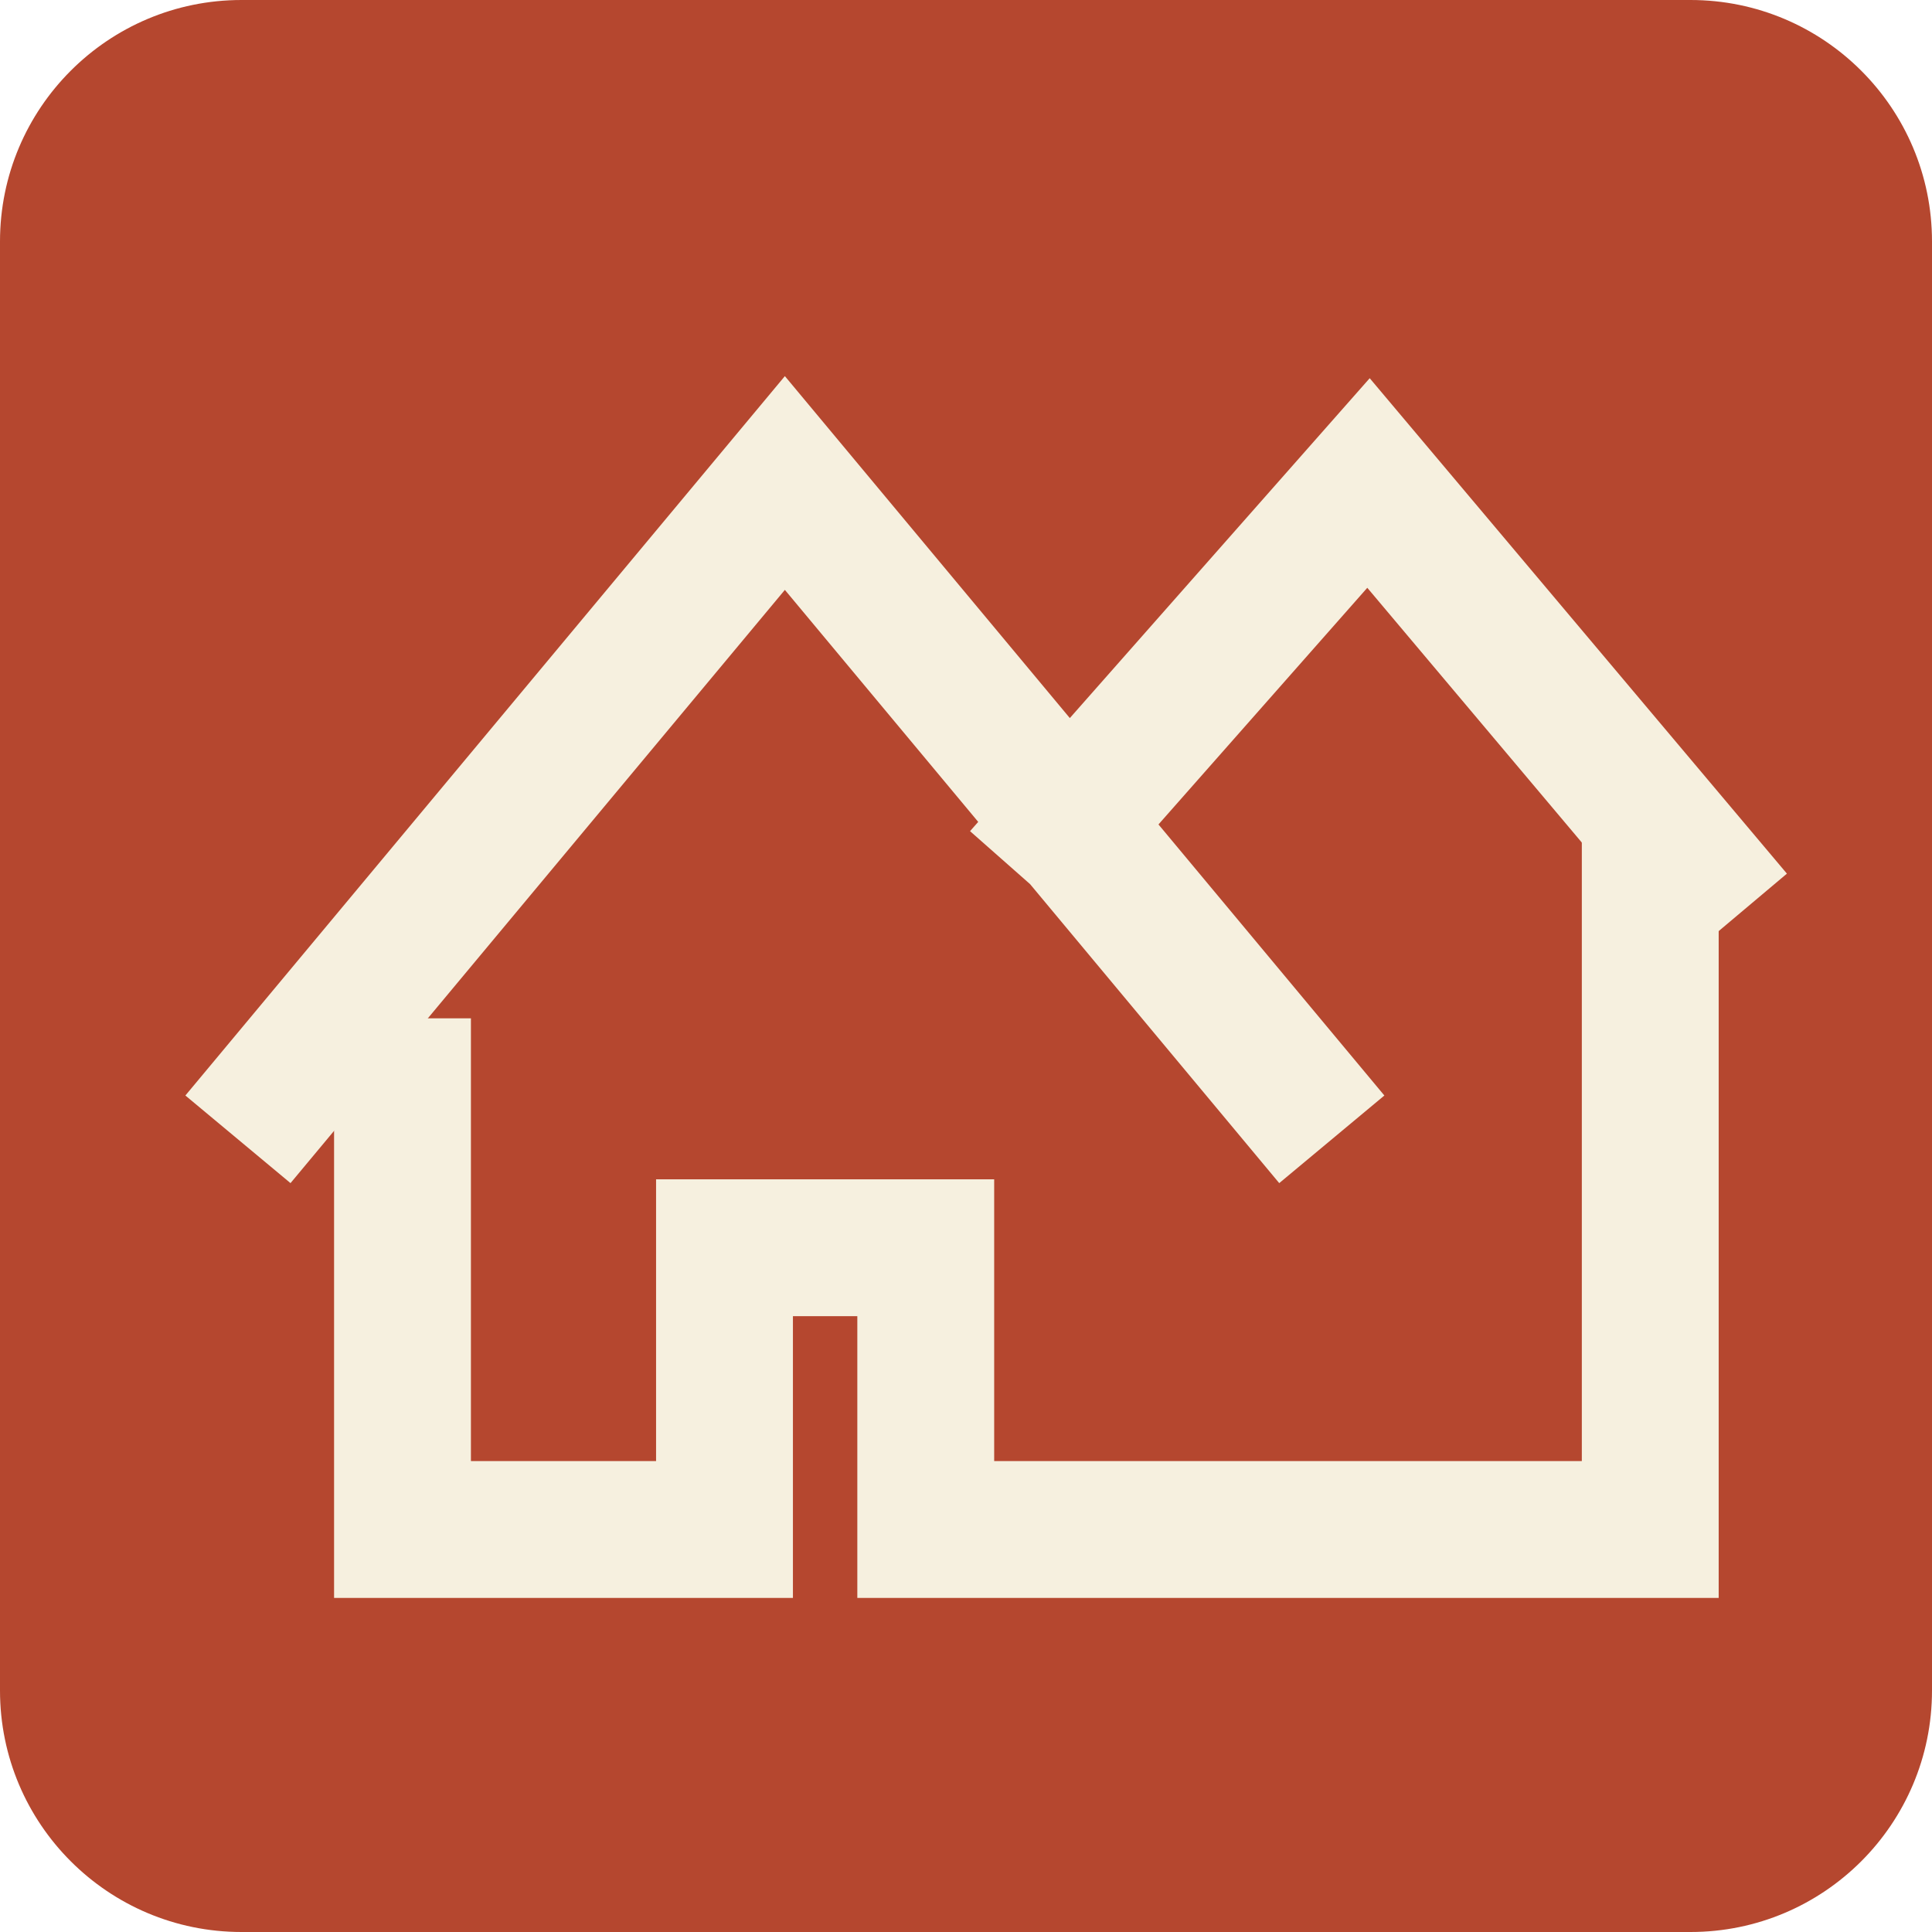
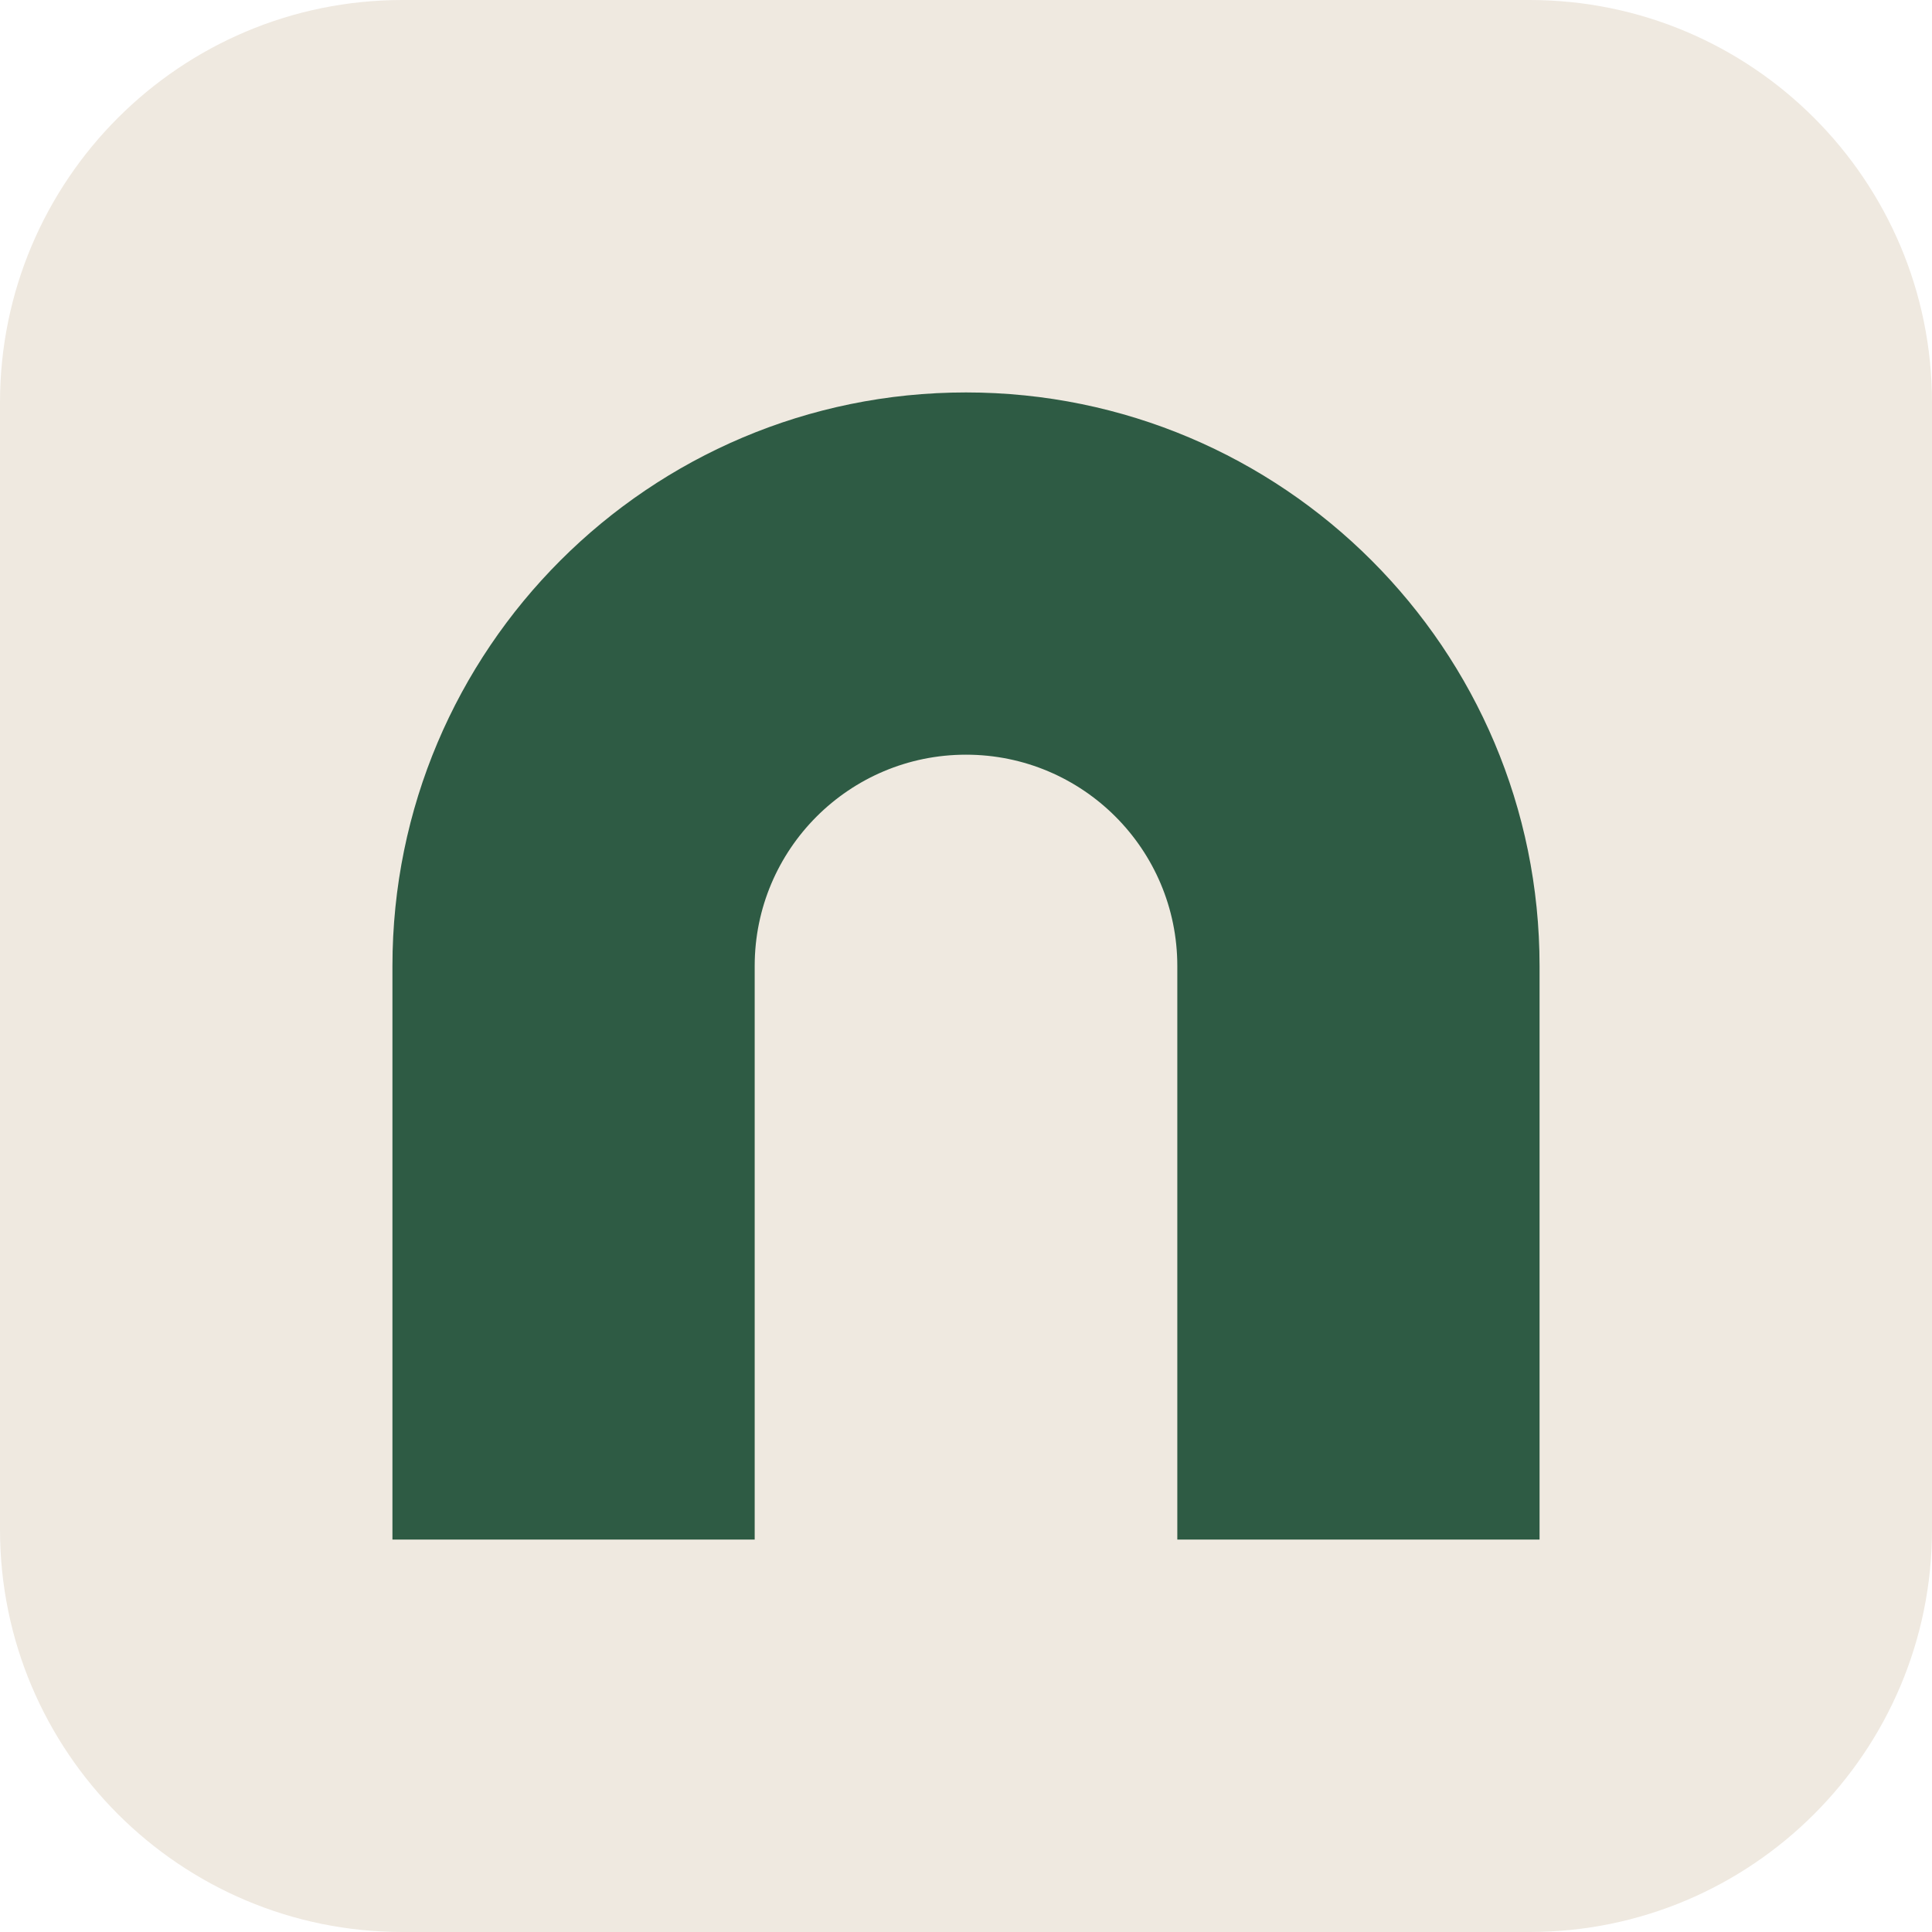
- <svg xmlns="http://www.w3.org/2000/svg" viewBox="0 0 48 48">
-   <rect width="48" height="48" rx="6" fill="#b5472f" />
-   <path d="M7 27 19.500 12 32 27M26.500 20.500 34 12l8 9.500" fill="none" stroke="#f6f0df" stroke-width="3.400" stroke-linecap="square" />
-   <path d="M10 27v11h8v-7h5v7h18V21.500" fill="none" stroke="#f6f0df" stroke-width="3.400" stroke-linecap="square" />
+ <svg xmlns="http://www.w3.org/2000/svg" viewBox="0 0 24 24">
+   <rect width="24" height="24" rx="5" fill="#efe9e0" />
+   <path transform="translate(3 3) scale(.75)" fill="#2e5b44" d="M2.5 21.5V12a9.5 9.5 0 0 1 19 0v9.5h-6V12a3.5 3.5 0 0 0-7 0v9.5z" />
</svg>
